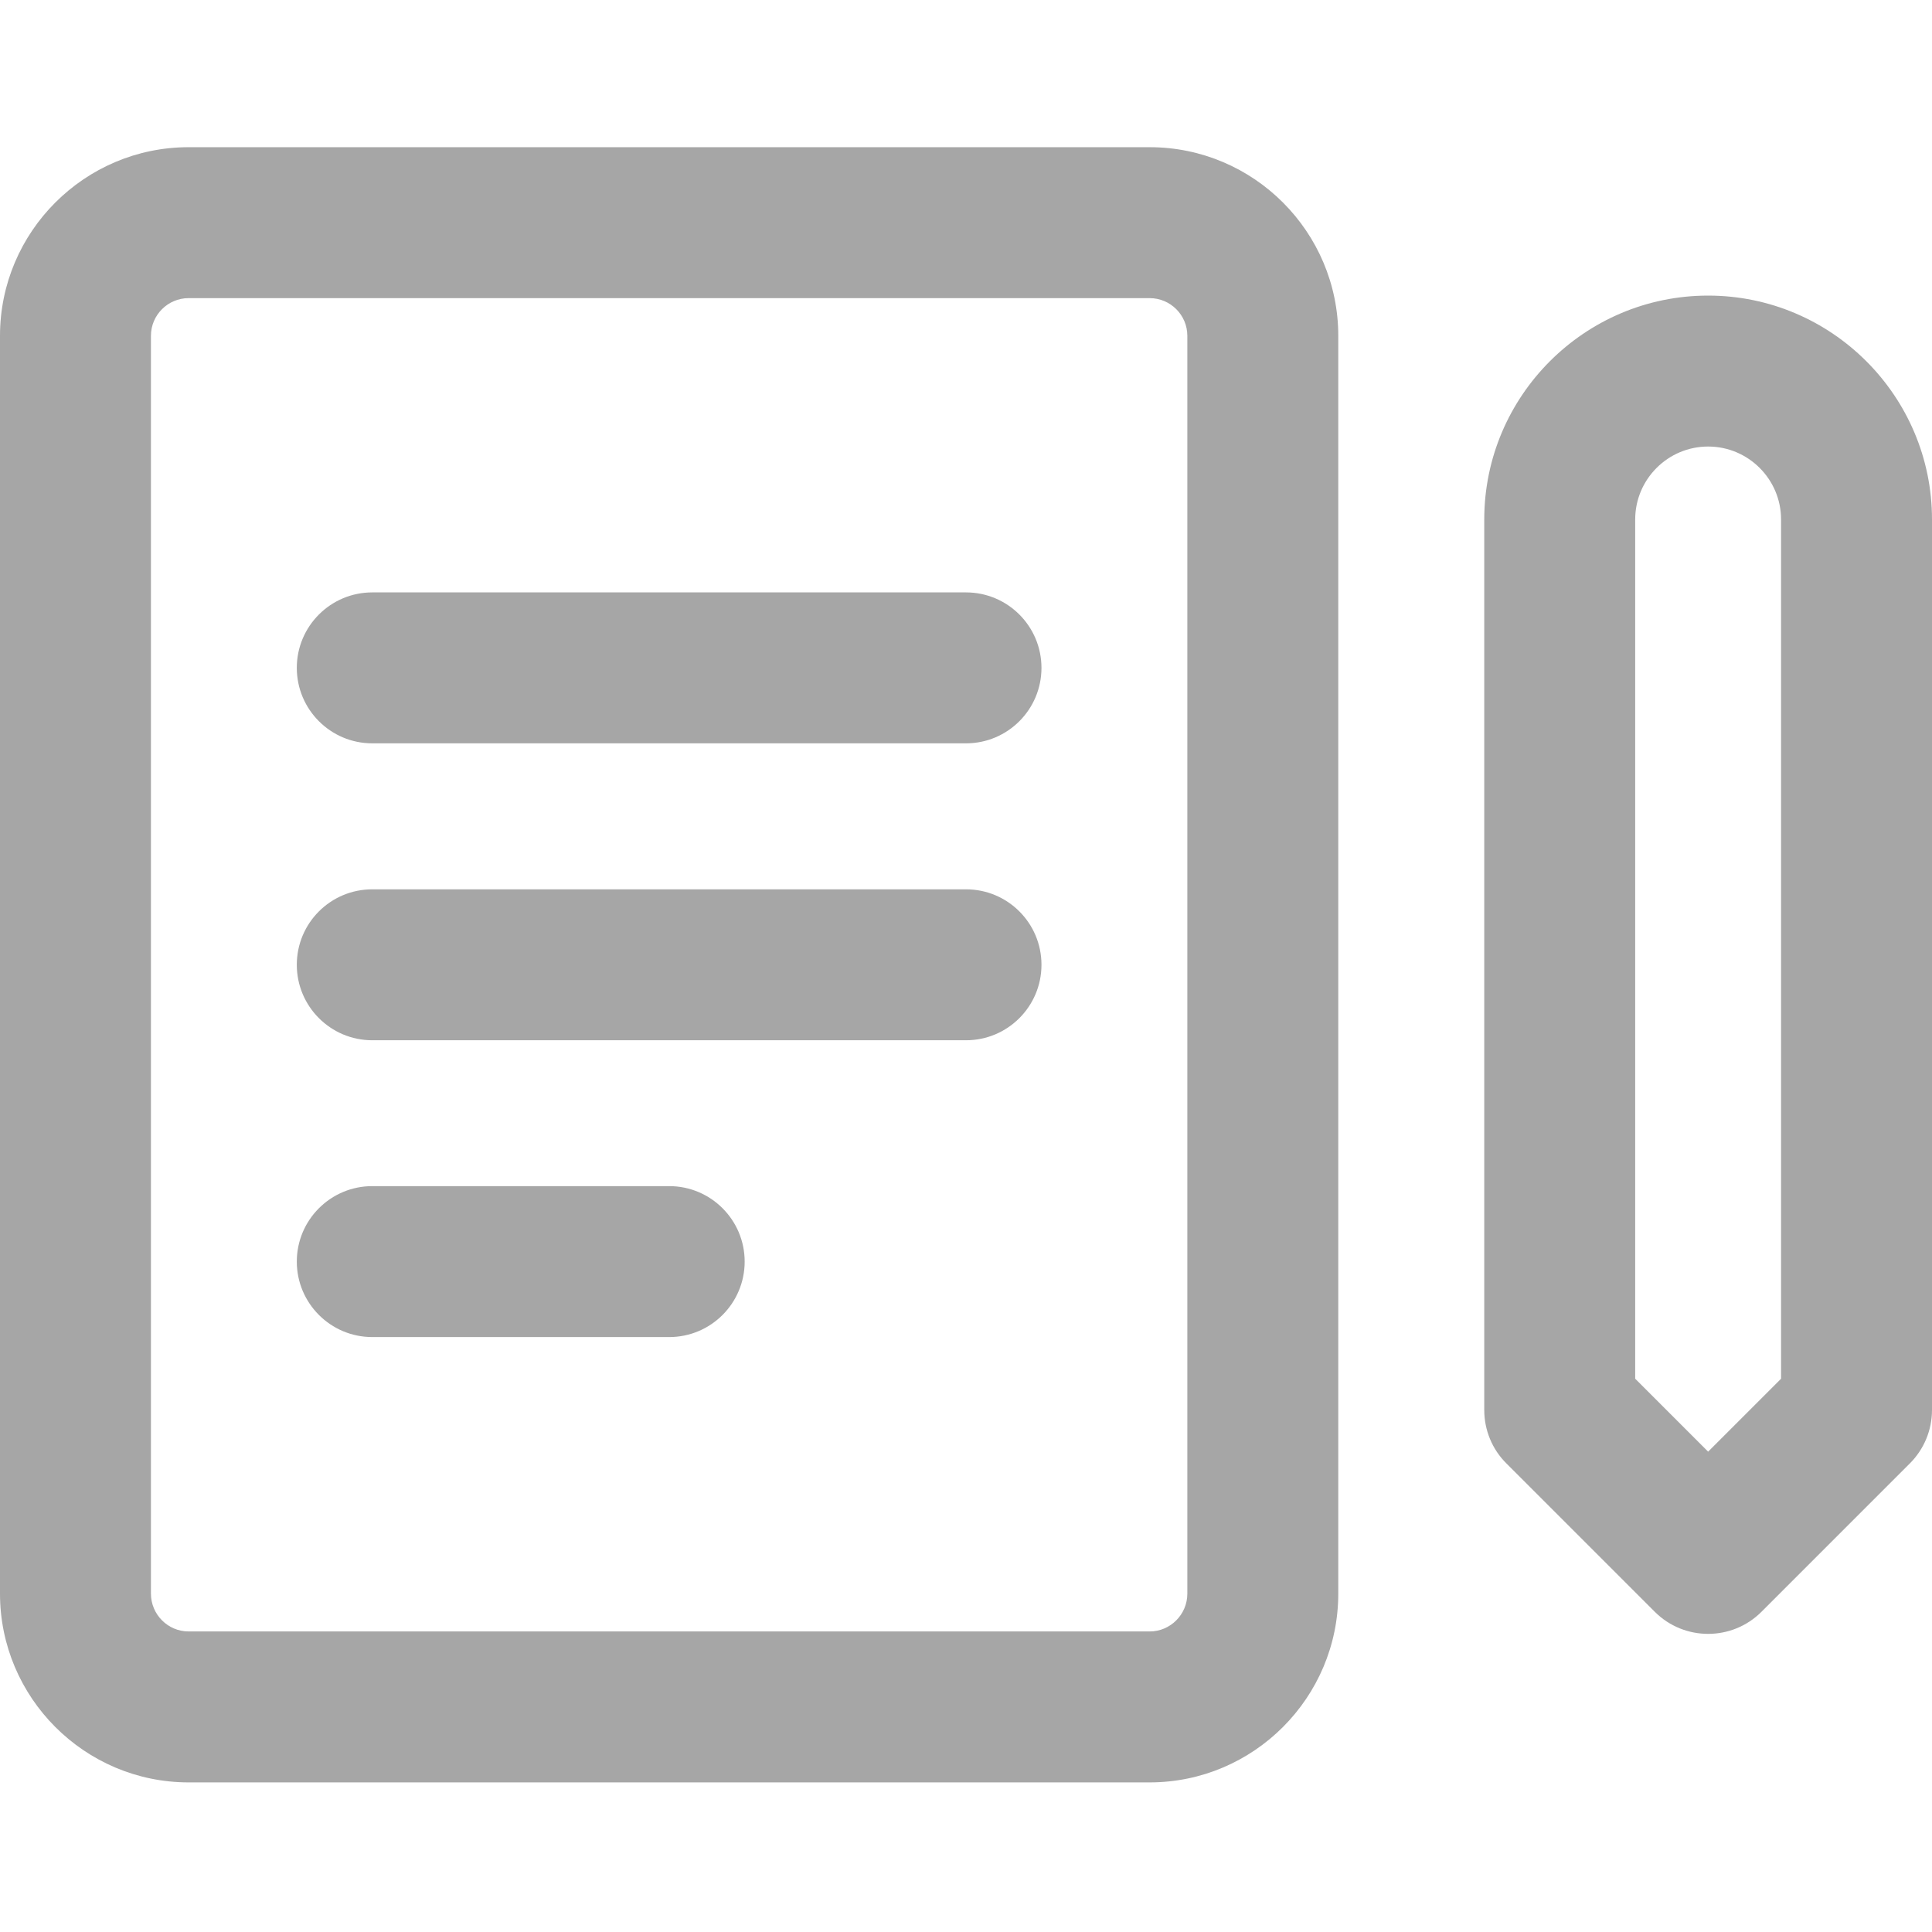
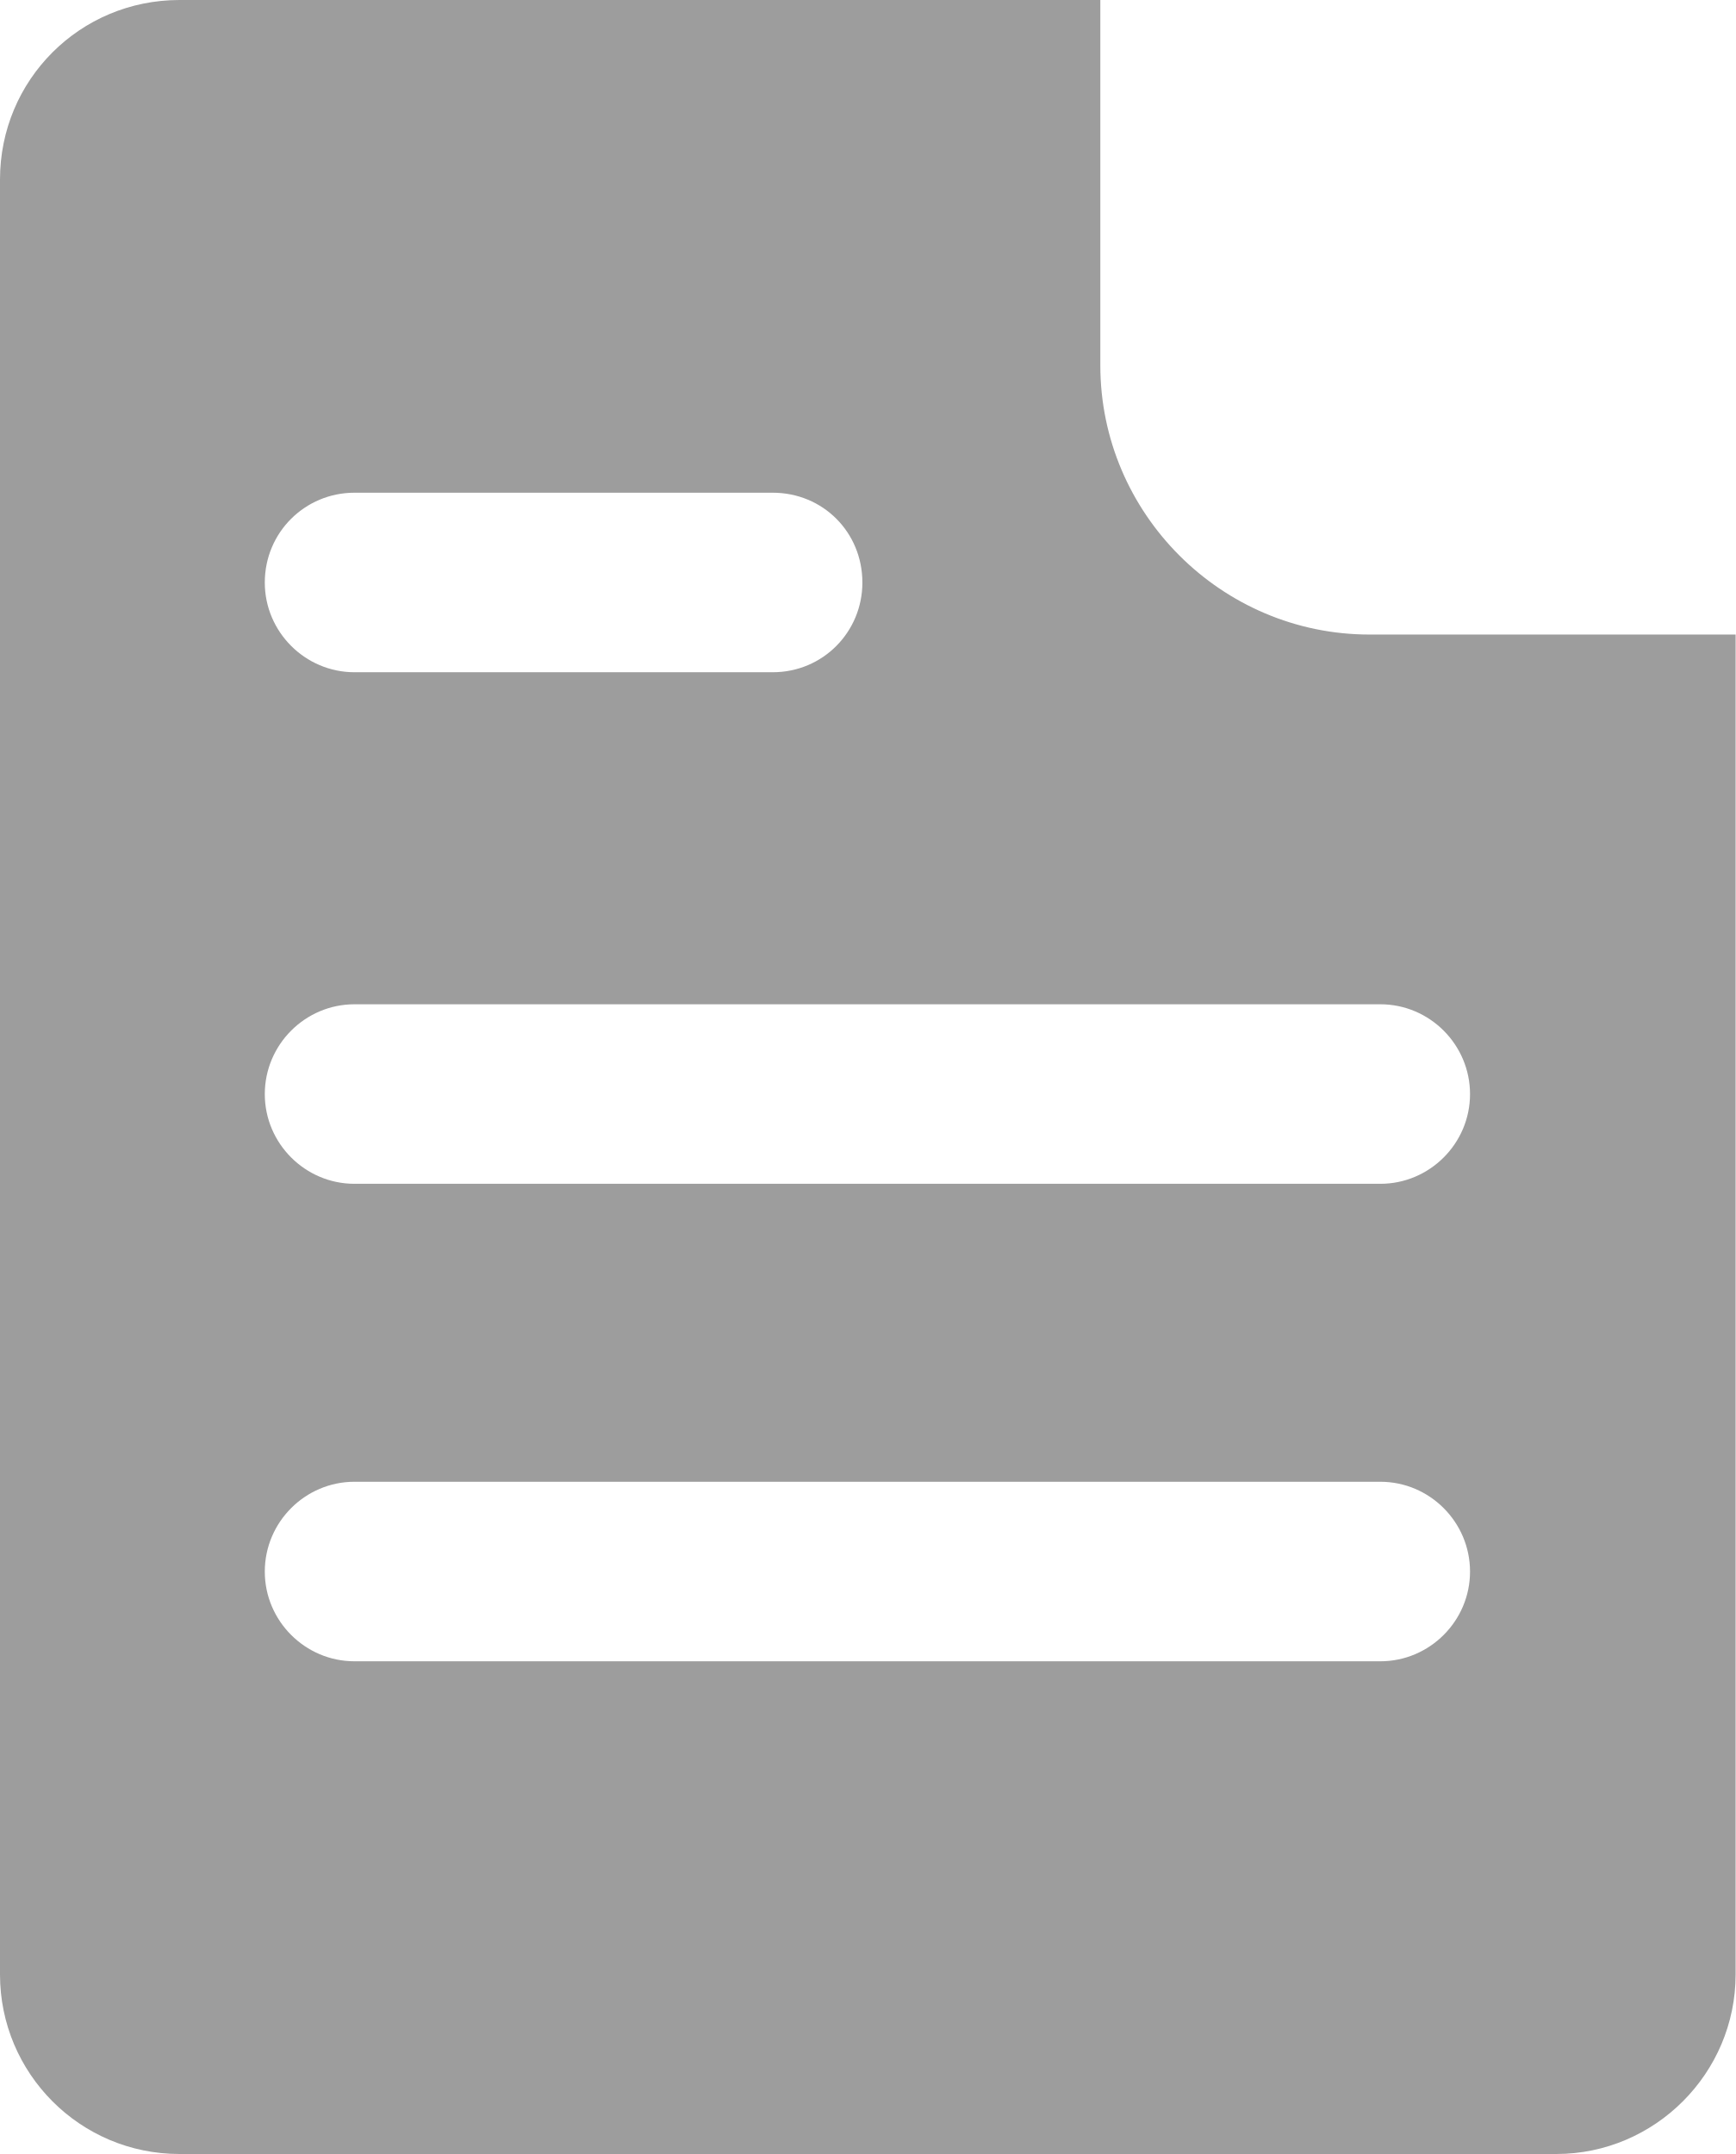
- <svg xmlns="http://www.w3.org/2000/svg" preserveAspectRatio="none" overflow="visible" style="display: block;" width="16" height="16" viewBox="0 0 16 16" fill="none">
-   <g id="fi_1659294">
-     <path id="Vector" d="M8.625 5.531C8.625 5.876 8.345 6.156 8 6.156H3.083C2.738 6.156 2.458 5.876 2.458 5.531C2.458 5.186 2.738 4.906 3.083 4.906H8C8.345 4.906 8.625 5.186 8.625 5.531ZM8 7.365H3.083C2.738 7.365 2.458 7.644 2.458 7.99C2.458 8.335 2.738 8.615 3.083 8.615H8C8.345 8.615 8.625 8.335 8.625 7.99C8.625 7.644 8.345 7.365 8 7.365ZM5.542 9.823H3.083C2.738 9.823 2.458 10.103 2.458 10.448C2.458 10.793 2.738 11.073 3.083 11.073H5.542C5.887 11.073 6.167 10.793 6.167 10.448C6.167 10.103 5.887 9.823 5.542 9.823ZM11.083 2.781V13.198C11.083 14.059 10.382 14.761 9.521 14.761H1.562C0.701 14.761 0 14.059 0 13.198V2.781C0 1.92 0.701 1.219 1.562 1.219H9.521C10.382 1.219 11.083 1.92 11.083 2.781ZM9.833 2.781C9.833 2.609 9.693 2.469 9.521 2.469H1.562C1.39 2.469 1.25 2.609 1.25 2.781V13.198C1.25 13.37 1.39 13.511 1.562 13.511H9.521C9.693 13.511 9.833 13.37 9.833 13.198V2.781ZM16 4.302V11.677C16 11.843 15.934 12.002 15.817 12.119L14.588 13.348C14.344 13.592 13.948 13.592 13.704 13.348L12.475 12.119C12.357 12.002 12.292 11.843 12.292 11.677V4.302C12.292 3.28 13.123 2.448 14.146 2.448C15.168 2.448 16 3.28 16 4.302ZM14.75 4.302C14.75 3.969 14.479 3.698 14.146 3.698C13.813 3.698 13.542 3.969 13.542 4.302V11.418L14.146 12.022L14.75 11.418V4.302Z" fill="#A6A6A6" />
+ <svg xmlns="http://www.w3.org/2000/svg" preserveAspectRatio="none" overflow="visible" style="display: block;" width="11.051" height="13.714" viewBox="0 0 11.051 13.714" fill="none">
+   <g id="Group">
+     <path id="Vector" d="M0 1.143V12.571C0 13.2 0.509 13.714 1.143 13.714H9.909C10.537 13.714 11.051 13.2 11.051 12.571V4.04H8.72C7.777 4.04 7.006 3.269 7.006 2.326V0H1.143C0.509 0 0 0.509 0 1.143ZM1.686 10.006C1.686 9.691 1.943 9.434 2.257 9.434H8.789C9.103 9.434 9.36 9.691 9.36 10.006C9.36 10.32 9.103 10.577 8.789 10.577H2.257C1.943 10.577 1.686 10.32 1.686 10.006ZM1.686 6.966C1.686 6.651 1.943 6.394 2.257 6.394H8.789C9.103 6.394 9.36 6.651 9.36 6.966C9.36 7.28 9.103 7.537 8.789 7.537H2.257C1.943 7.537 1.686 7.28 1.686 6.966ZM1.686 3.709C1.686 3.389 1.943 3.137 2.257 3.137H4.92C5.24 3.137 5.491 3.389 5.491 3.709C5.491 4.023 5.24 4.28 4.92 4.28H2.257C1.943 4.28 1.686 4.023 1.686 3.709Z" fill="#9D9D9D" />
  </g>
</svg>
